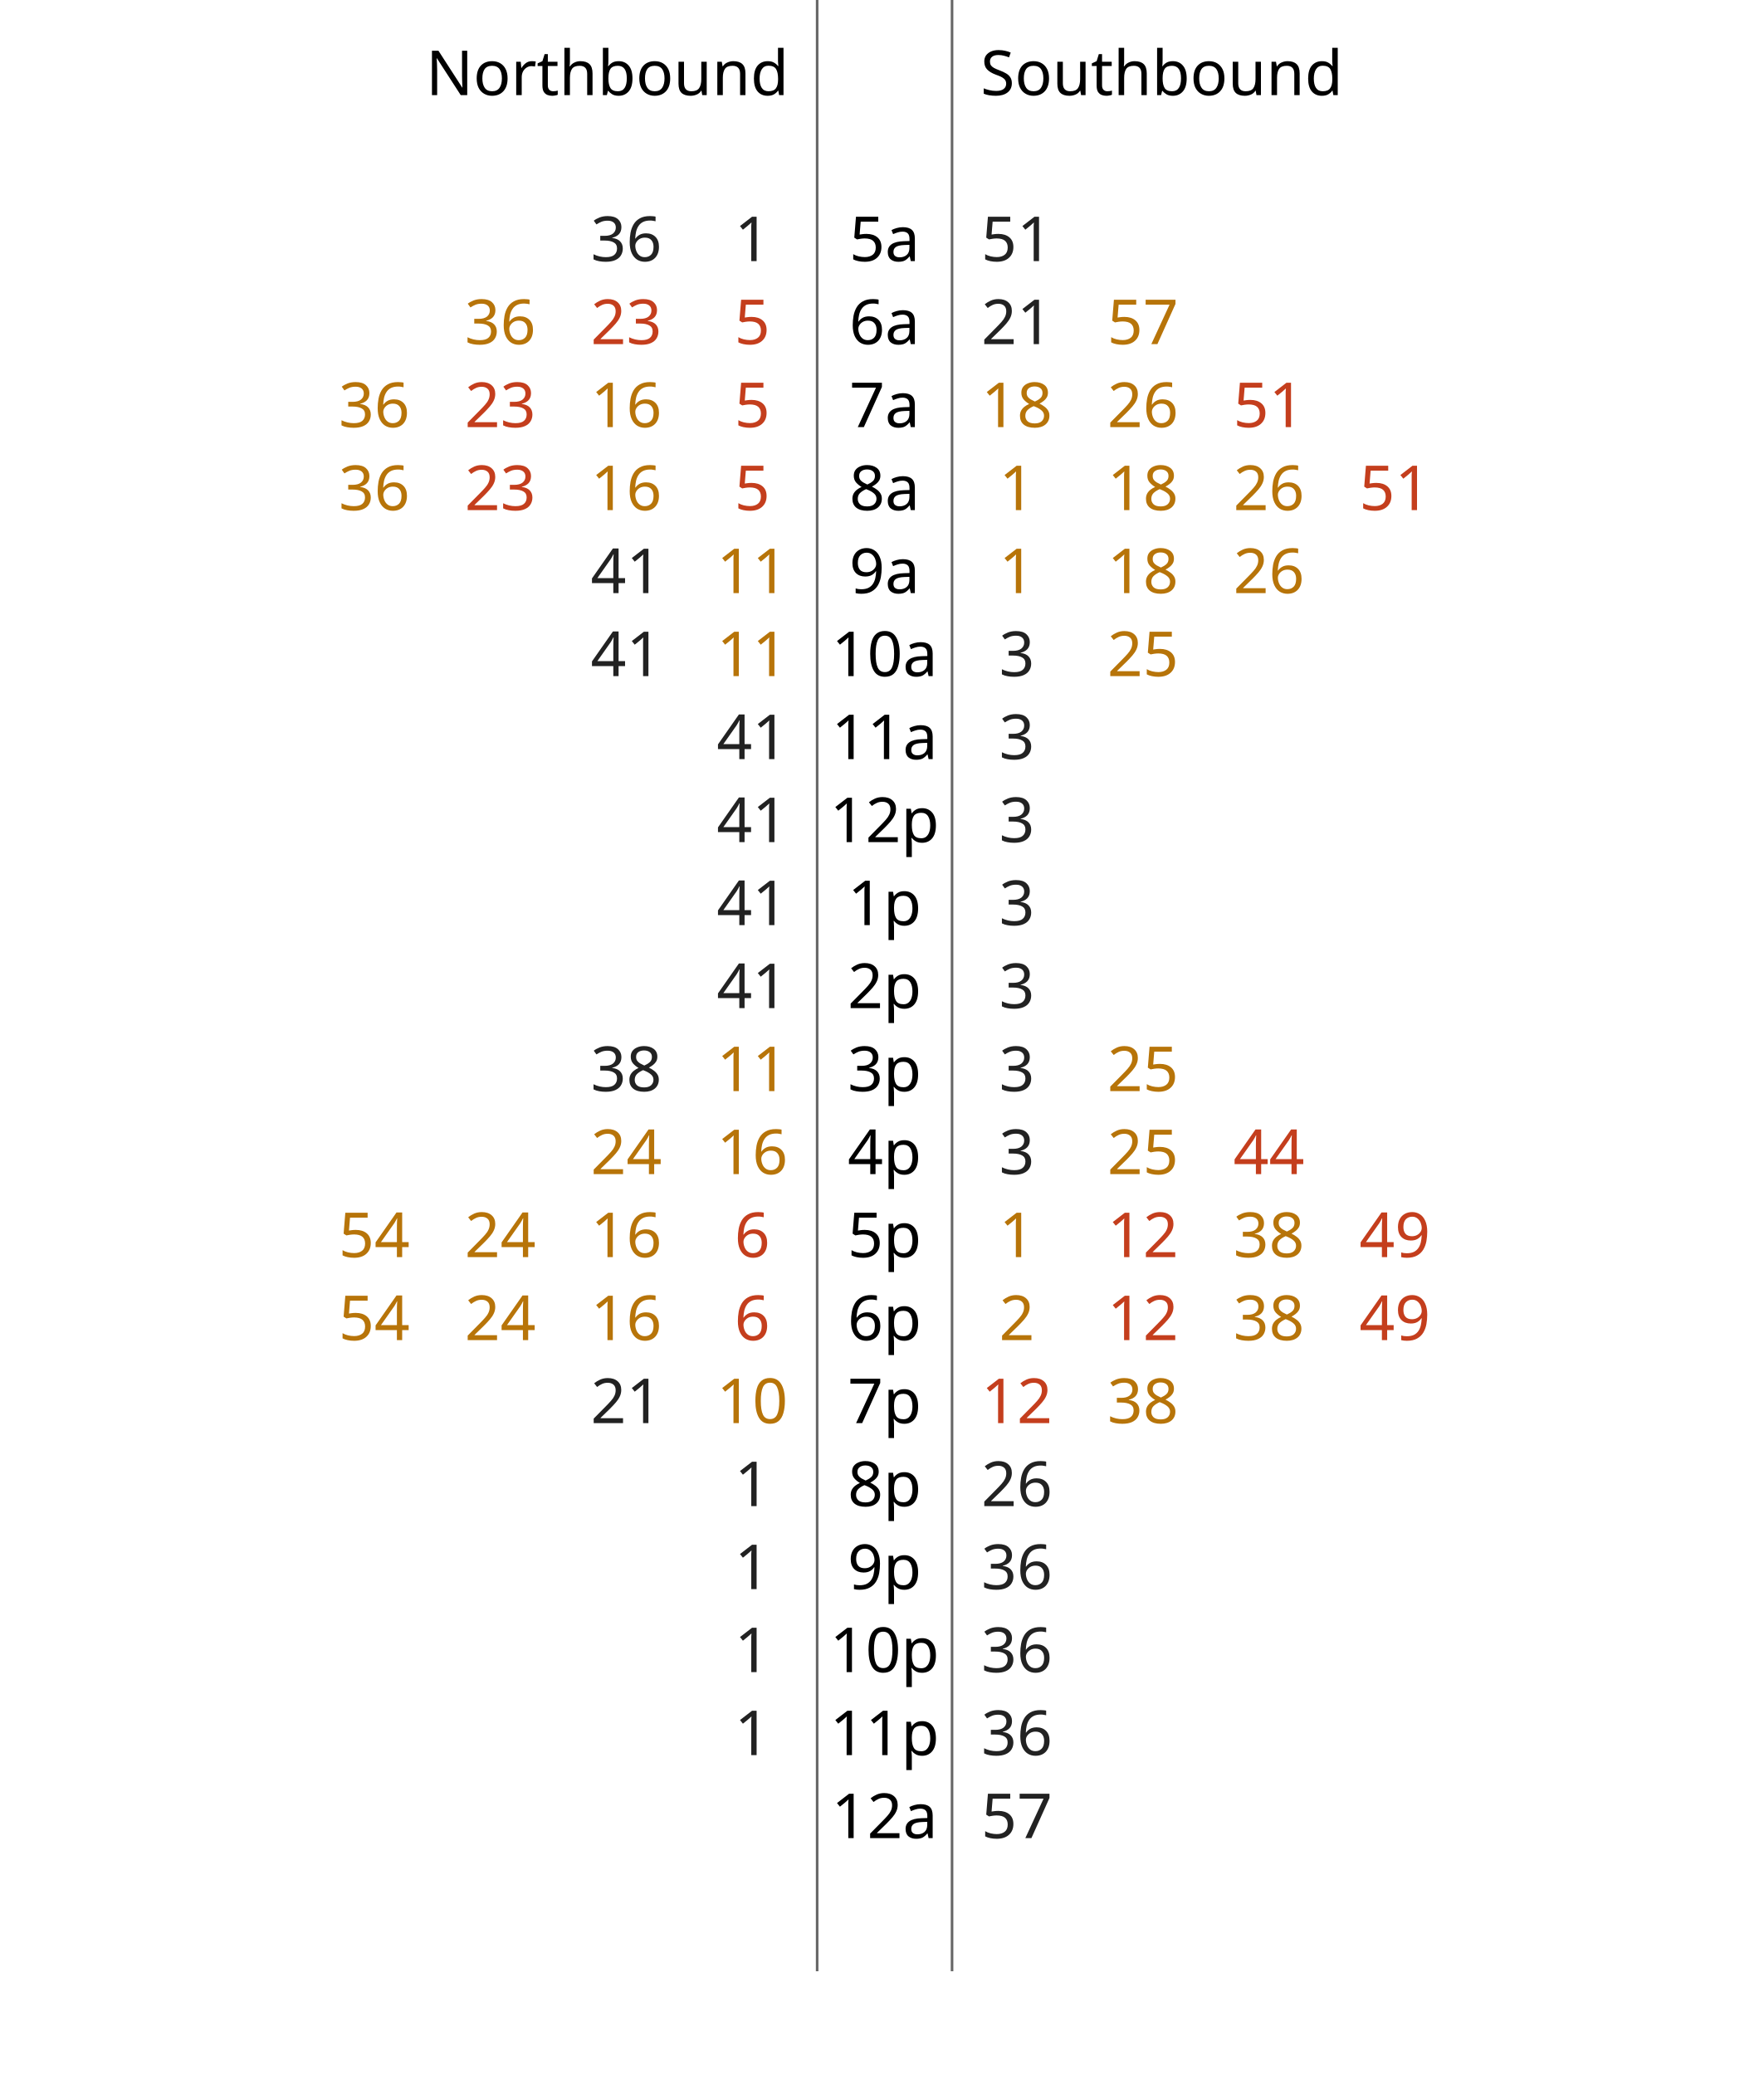
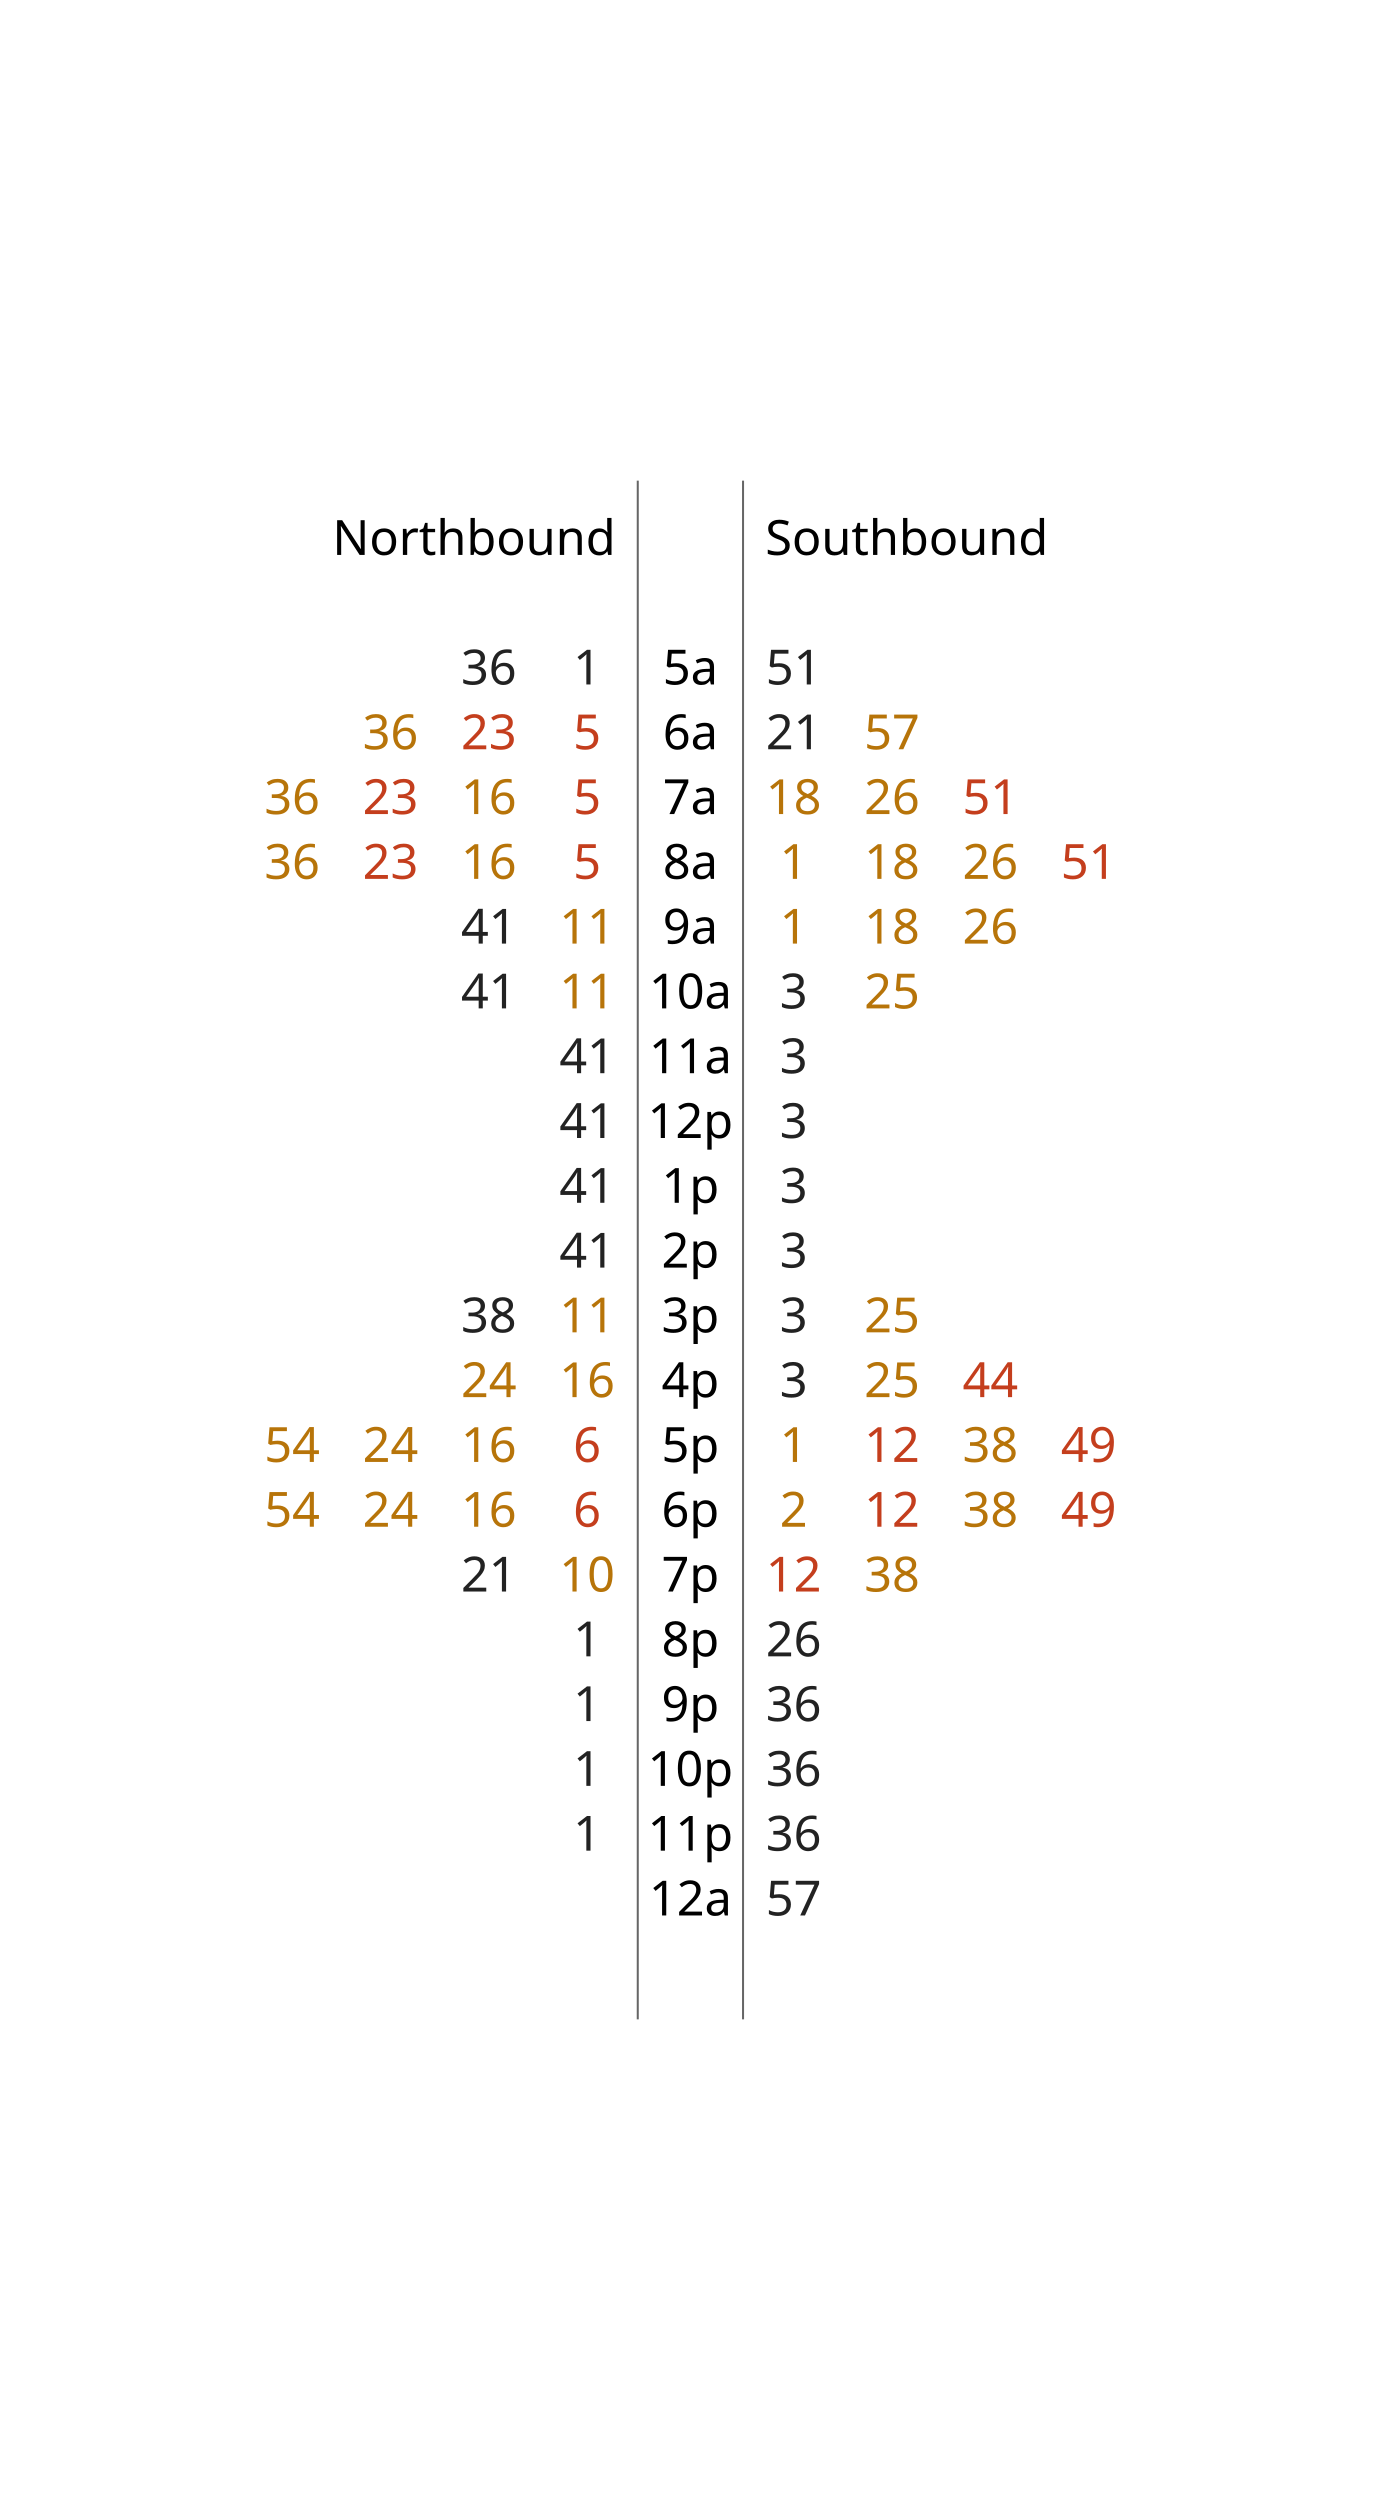
- <svg xmlns="http://www.w3.org/2000/svg" viewBox="0,0,340,400" class="plot" fill="currentColor" stroke-miterlimit="1" text-anchor="middle" style="max-width: 340px; display: block; font-size: 12px; font-family: sans-serif; background: white;">
+ <svg xmlns="http://www.w3.org/2000/svg" class="plot" fill="currentColor" text-anchor="middle" width="340" height="400" style="display: block; font-size: 12px; font-family: sans-serif; background: white; height: auto; max-width: 100%;">
  <style>
    .plot text {
      white-space: pre;
    }
  </style>
  <g transform="translate(0.5,0.5)">
    <text dy="0.32em" x="116.571" y="14">Northbound</text>
    <text dy="0.32em" x="223.429" y="14">Southbound</text>
  </g>
  <g transform="translate(0.5,0.5)">
    <text dy="0.32em" x="170" y="46">5a</text>
    <text dy="0.32em" x="170" y="286">8p</text>
    <text dy="0.32em" x="170" y="302">9p</text>
    <text dy="0.32em" x="170" y="318">10p</text>
    <text dy="0.32em" x="170" y="334">11p</text>
    <text dy="0.32em" x="170" y="94">8a</text>
    <text dy="0.32em" x="170" y="110">9a</text>
    <text dy="0.32em" x="170" y="238">5p</text>
    <text dy="0.32em" x="170" y="254">6p</text>
    <text dy="0.32em" x="170" y="126">10a</text>
    <text dy="0.32em" x="170" y="142">11a</text>
    <text dy="0.32em" x="170" y="158">12p</text>
    <text dy="0.32em" x="170" y="174">1p</text>
    <text dy="0.32em" x="170" y="190">2p</text>
    <text dy="0.32em" x="170" y="206">3p</text>
    <text dy="0.32em" x="170" y="222">4p</text>
    <text dy="0.32em" x="170" y="62">6a</text>
    <text dy="0.32em" x="170" y="78">7a</text>
    <text dy="0.32em" x="170" y="270">7p</text>
    <text dy="0.32em" x="170" y="350">12a</text>
  </g>
  <g transform="translate(0.5,0.5)">
    <text dy="0.32em" x="144.5" y="46" fill="rgba(34,34,34,1)">1</text>
    <text dy="0.32em" x="144.5" y="286" fill="rgba(34,34,34,1)">1</text>
    <text dy="0.32em" x="144.5" y="302" fill="rgba(34,34,34,1)">1</text>
    <text dy="0.32em" x="144.5" y="318" fill="rgba(34,34,34,1)">1</text>
    <text dy="0.32em" x="144.5" y="334" fill="rgba(34,34,34,1)">1</text>
    <text dy="0.32em" x="195.5" y="94" fill="rgba(183,116,9,1)">1</text>
    <text dy="0.32em" x="195.5" y="110" fill="rgba(183,116,9,1)">1</text>
    <text dy="0.32em" x="195.5" y="238" fill="rgba(183,116,9,1)">1</text>
    <text dy="0.32em" x="195.5" y="254" fill="rgba(183,116,9,1)">2</text>
    <text dy="0.32em" x="195.5" y="126" fill="rgba(34,34,34,1)">3</text>
    <text dy="0.32em" x="195.5" y="142" fill="rgba(34,34,34,1)">3</text>
    <text dy="0.32em" x="195.5" y="158" fill="rgba(34,34,34,1)">3</text>
    <text dy="0.32em" x="195.5" y="174" fill="rgba(34,34,34,1)">3</text>
    <text dy="0.32em" x="195.5" y="190" fill="rgba(34,34,34,1)">3</text>
    <text dy="0.32em" x="195.5" y="206" fill="rgba(34,34,34,1)">3</text>
    <text dy="0.32em" x="195.5" y="222" fill="rgba(34,34,34,1)">3</text>
    <text dy="0.32em" x="144.5" y="62" fill="rgba(196,62,29,1)">5</text>
    <text dy="0.32em" x="144.5" y="78" fill="rgba(196,62,29,1)">5</text>
    <text dy="0.32em" x="144.5" y="94" fill="rgba(196,62,29,1)">5</text>
    <text dy="0.32em" x="144.5" y="238" fill="rgba(196,62,29,1)">6</text>
    <text dy="0.32em" x="144.5" y="254" fill="rgba(196,62,29,1)">6</text>
    <text dy="0.32em" x="144.5" y="270" fill="rgba(183,116,9,1)">10</text>
    <text dy="0.32em" x="144.5" y="110" fill="rgba(183,116,9,1)">11</text>
    <text dy="0.32em" x="144.5" y="126" fill="rgba(183,116,9,1)">11</text>
    <text dy="0.32em" x="144.5" y="206" fill="rgba(183,116,9,1)">11</text>
    <text dy="0.32em" x="219.786" y="238" fill="rgba(196,62,29,1)">12</text>
    <text dy="0.32em" x="219.786" y="254" fill="rgba(196,62,29,1)">12</text>
    <text dy="0.32em" x="195.5" y="270" fill="rgba(196,62,29,1)">12</text>
    <text dy="0.32em" x="120.214" y="78" fill="rgba(183,116,9,1)">16</text>
    <text dy="0.32em" x="120.214" y="94" fill="rgba(183,116,9,1)">16</text>
    <text dy="0.32em" x="144.5" y="222" fill="rgba(183,116,9,1)">16</text>
    <text dy="0.32em" x="120.214" y="238" fill="rgba(183,116,9,1)">16</text>
    <text dy="0.32em" x="120.214" y="254" fill="rgba(183,116,9,1)">16</text>
    <text dy="0.32em" x="195.5" y="78" fill="rgba(183,116,9,1)">18</text>
    <text dy="0.32em" x="219.786" y="94" fill="rgba(183,116,9,1)">18</text>
    <text dy="0.32em" x="219.786" y="110" fill="rgba(183,116,9,1)">18</text>
    <text dy="0.32em" x="120.214" y="270" fill="rgba(34,34,34,1)">21</text>
    <text dy="0.32em" x="195.5" y="62" fill="rgba(34,34,34,1)">21</text>
    <text dy="0.32em" x="120.214" y="62" fill="rgba(196,62,29,1)">23</text>
    <text dy="0.32em" x="95.929" y="78" fill="rgba(196,62,29,1)">23</text>
    <text dy="0.32em" x="95.929" y="94" fill="rgba(196,62,29,1)">23</text>
    <text dy="0.32em" x="120.214" y="222" fill="rgba(183,116,9,1)">24</text>
    <text dy="0.32em" x="95.929" y="238" fill="rgba(183,116,9,1)">24</text>
    <text dy="0.32em" x="95.929" y="254" fill="rgba(183,116,9,1)">24</text>
    <text dy="0.32em" x="219.786" y="126" fill="rgba(183,116,9,1)">25</text>
    <text dy="0.32em" x="219.786" y="206" fill="rgba(183,116,9,1)">25</text>
    <text dy="0.32em" x="219.786" y="222" fill="rgba(183,116,9,1)">25</text>
    <text dy="0.32em" x="219.786" y="78" fill="rgba(183,116,9,1)">26</text>
    <text dy="0.32em" x="244.071" y="94" fill="rgba(183,116,9,1)">26</text>
    <text dy="0.32em" x="244.071" y="110" fill="rgba(183,116,9,1)">26</text>
    <text dy="0.32em" x="195.5" y="286" fill="rgba(34,34,34,1)">26</text>
    <text dy="0.32em" x="120.214" y="46" fill="rgba(34,34,34,1)">36</text>
    <text dy="0.32em" x="95.929" y="62" fill="rgba(183,116,9,1)">36</text>
    <text dy="0.32em" x="71.643" y="78" fill="rgba(183,116,9,1)">36</text>
    <text dy="0.32em" x="71.643" y="94" fill="rgba(183,116,9,1)">36</text>
    <text dy="0.32em" x="195.5" y="302" fill="rgba(34,34,34,1)">36</text>
    <text dy="0.32em" x="195.5" y="318" fill="rgba(34,34,34,1)">36</text>
    <text dy="0.32em" x="195.5" y="334" fill="rgba(34,34,34,1)">36</text>
    <text dy="0.32em" x="120.214" y="206" fill="rgba(34,34,34,1)">38</text>
    <text dy="0.32em" x="244.071" y="238" fill="rgba(183,116,9,1)">38</text>
    <text dy="0.32em" x="244.071" y="254" fill="rgba(183,116,9,1)">38</text>
    <text dy="0.32em" x="219.786" y="270" fill="rgba(183,116,9,1)">38</text>
    <text dy="0.32em" x="120.214" y="110" fill="rgba(34,34,34,1)">41</text>
    <text dy="0.32em" x="120.214" y="126" fill="rgba(34,34,34,1)">41</text>
    <text dy="0.32em" x="144.5" y="142" fill="rgba(34,34,34,1)">41</text>
    <text dy="0.32em" x="144.5" y="158" fill="rgba(34,34,34,1)">41</text>
    <text dy="0.32em" x="144.5" y="174" fill="rgba(34,34,34,1)">41</text>
    <text dy="0.32em" x="144.5" y="190" fill="rgba(34,34,34,1)">41</text>
    <text dy="0.32em" x="244.071" y="222" fill="rgba(196,62,29,1)">44</text>
    <text dy="0.32em" x="268.357" y="238" fill="rgba(196,62,29,1)">49</text>
    <text dy="0.32em" x="268.357" y="254" fill="rgba(196,62,29,1)">49</text>
    <text dy="0.32em" x="195.5" y="46" fill="rgba(34,34,34,1)">51</text>
    <text dy="0.32em" x="244.071" y="78" fill="rgba(196,62,29,1)">51</text>
    <text dy="0.32em" x="268.357" y="94" fill="rgba(196,62,29,1)">51</text>
    <text dy="0.32em" x="71.643" y="238" fill="rgba(183,116,9,1)">54</text>
    <text dy="0.32em" x="71.643" y="254" fill="rgba(183,116,9,1)">54</text>
    <text dy="0.32em" x="219.786" y="62" fill="rgba(183,116,9,1)">57</text>
    <text dy="0.32em" x="195.5" y="350" fill="rgba(34,34,34,1)">57</text>
  </g>
  <g stroke="#666" stroke-width="0.5" transform="translate(0.5,0)">
    <line x1="157" x2="157" y1="0" y2="380" />
    <line x1="183" x2="183" y1="0" y2="380" />
  </g>
</svg>
